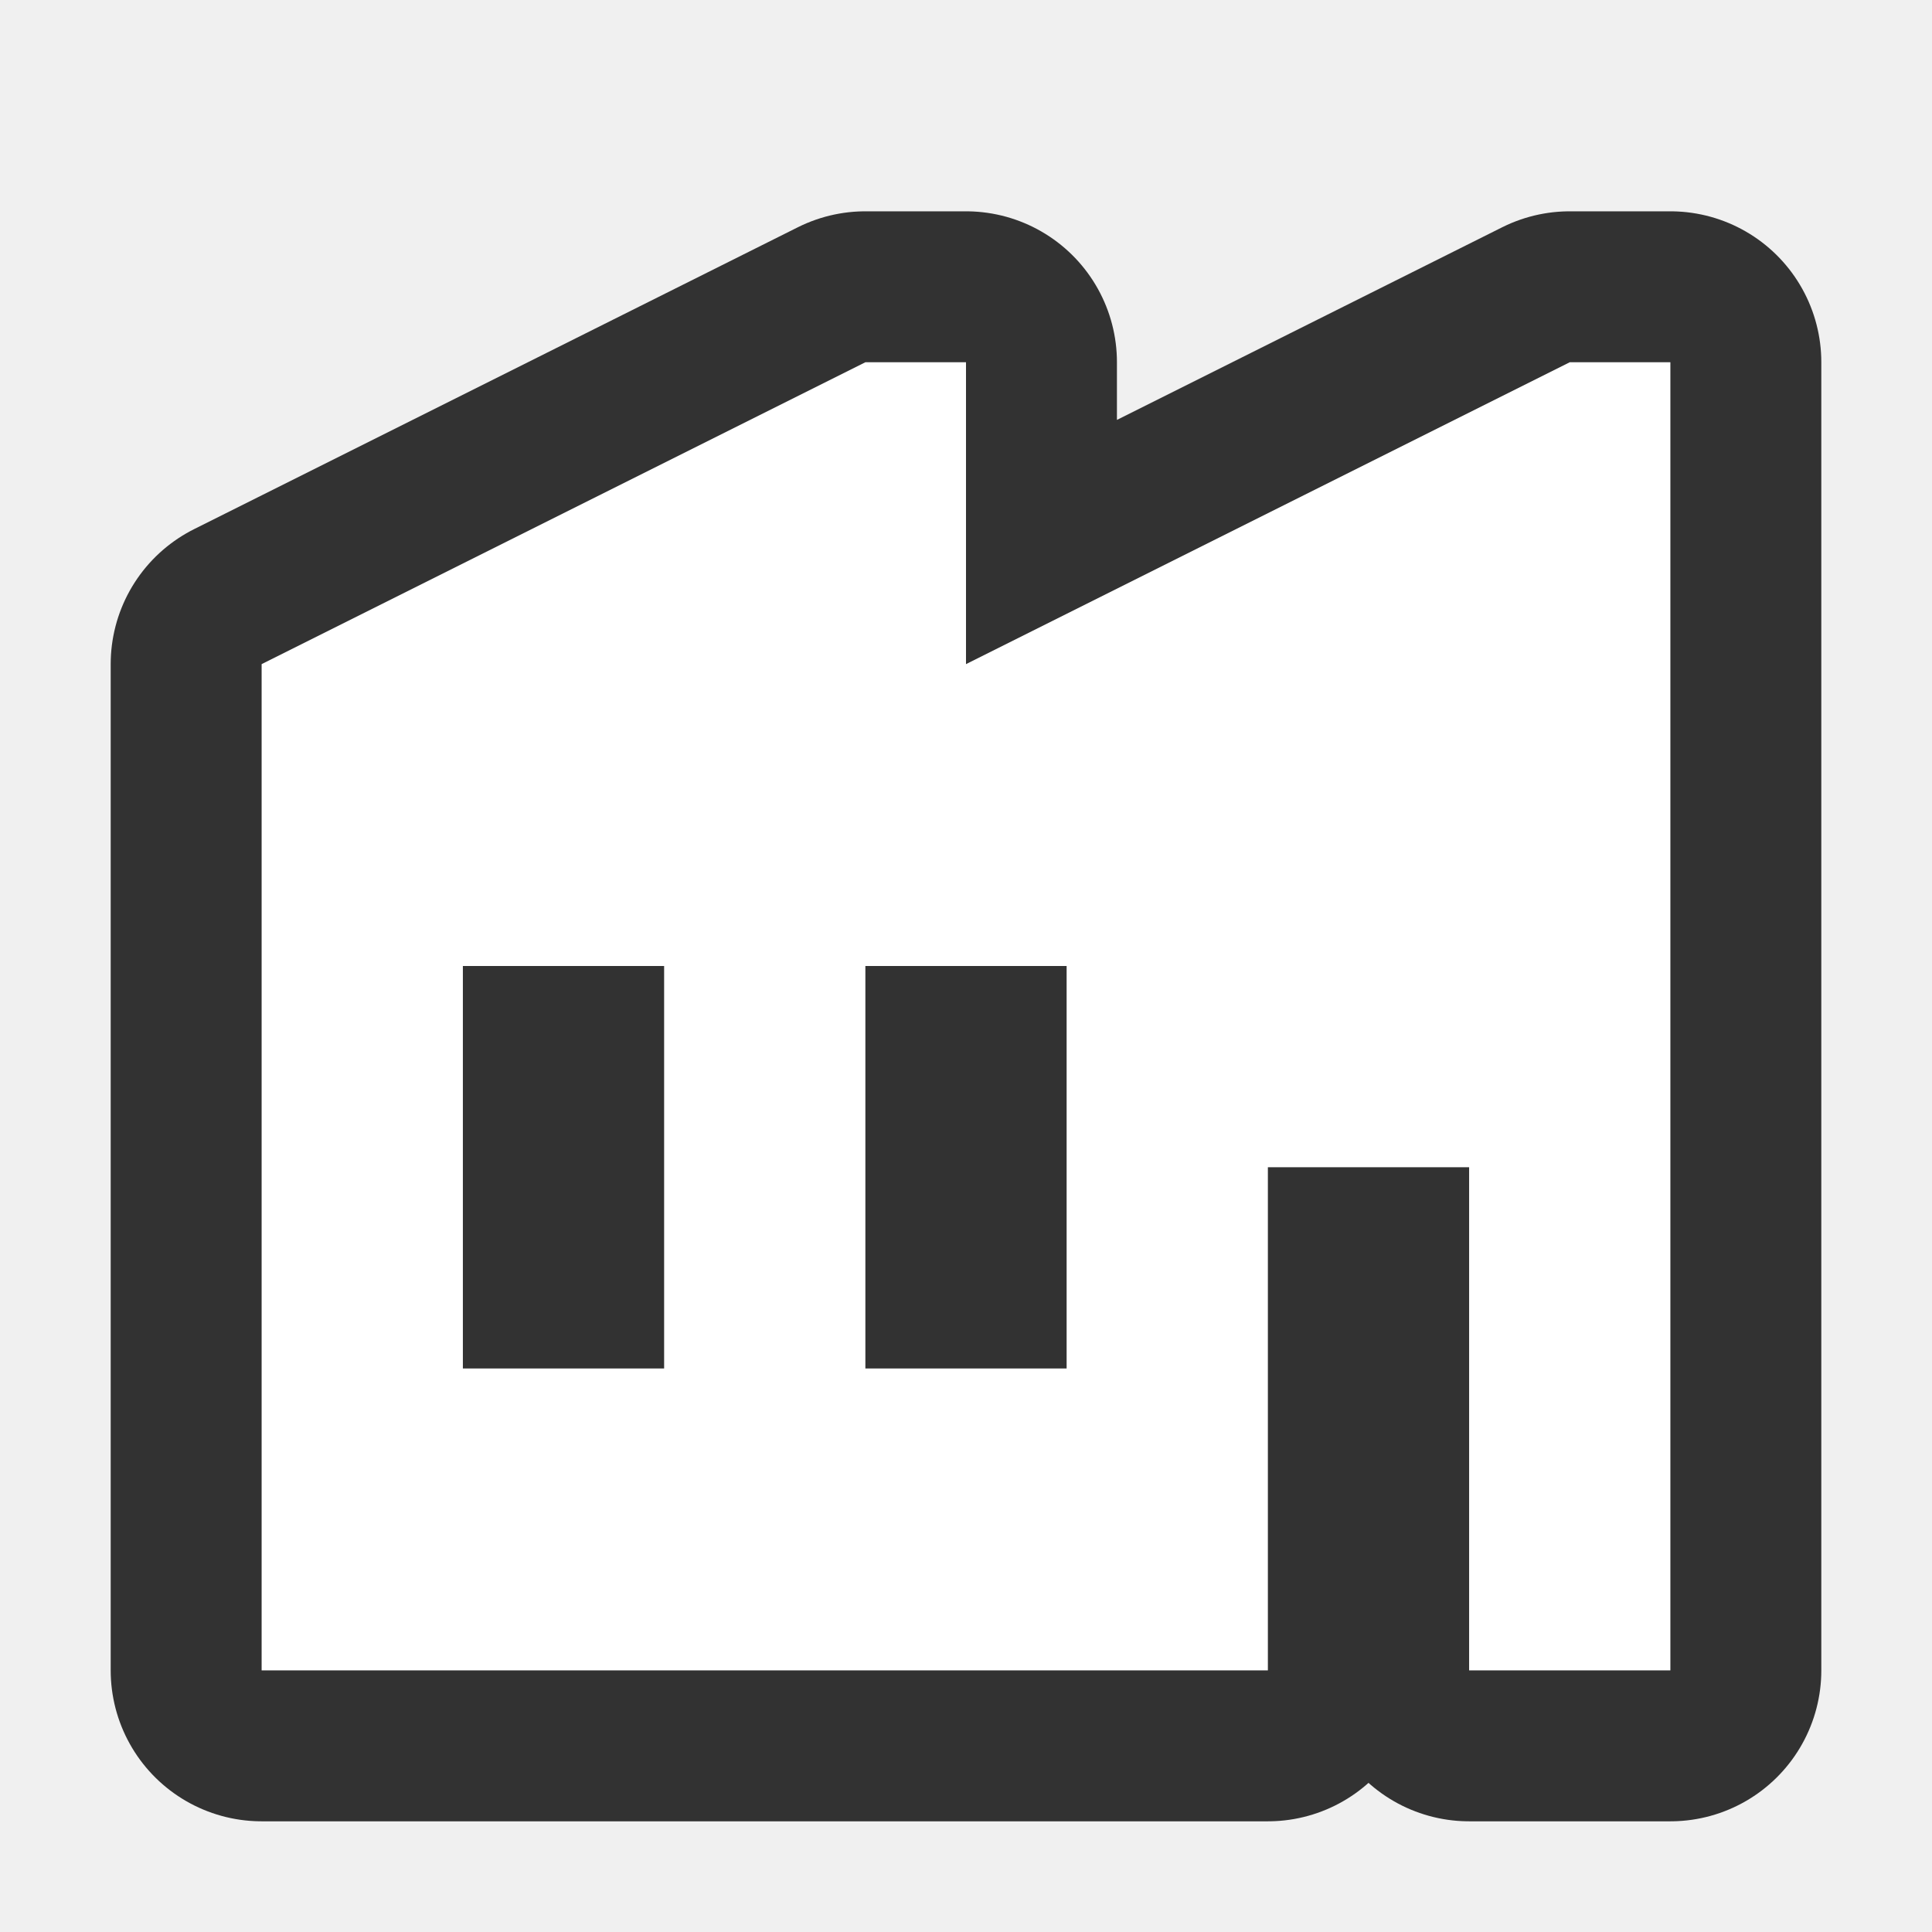
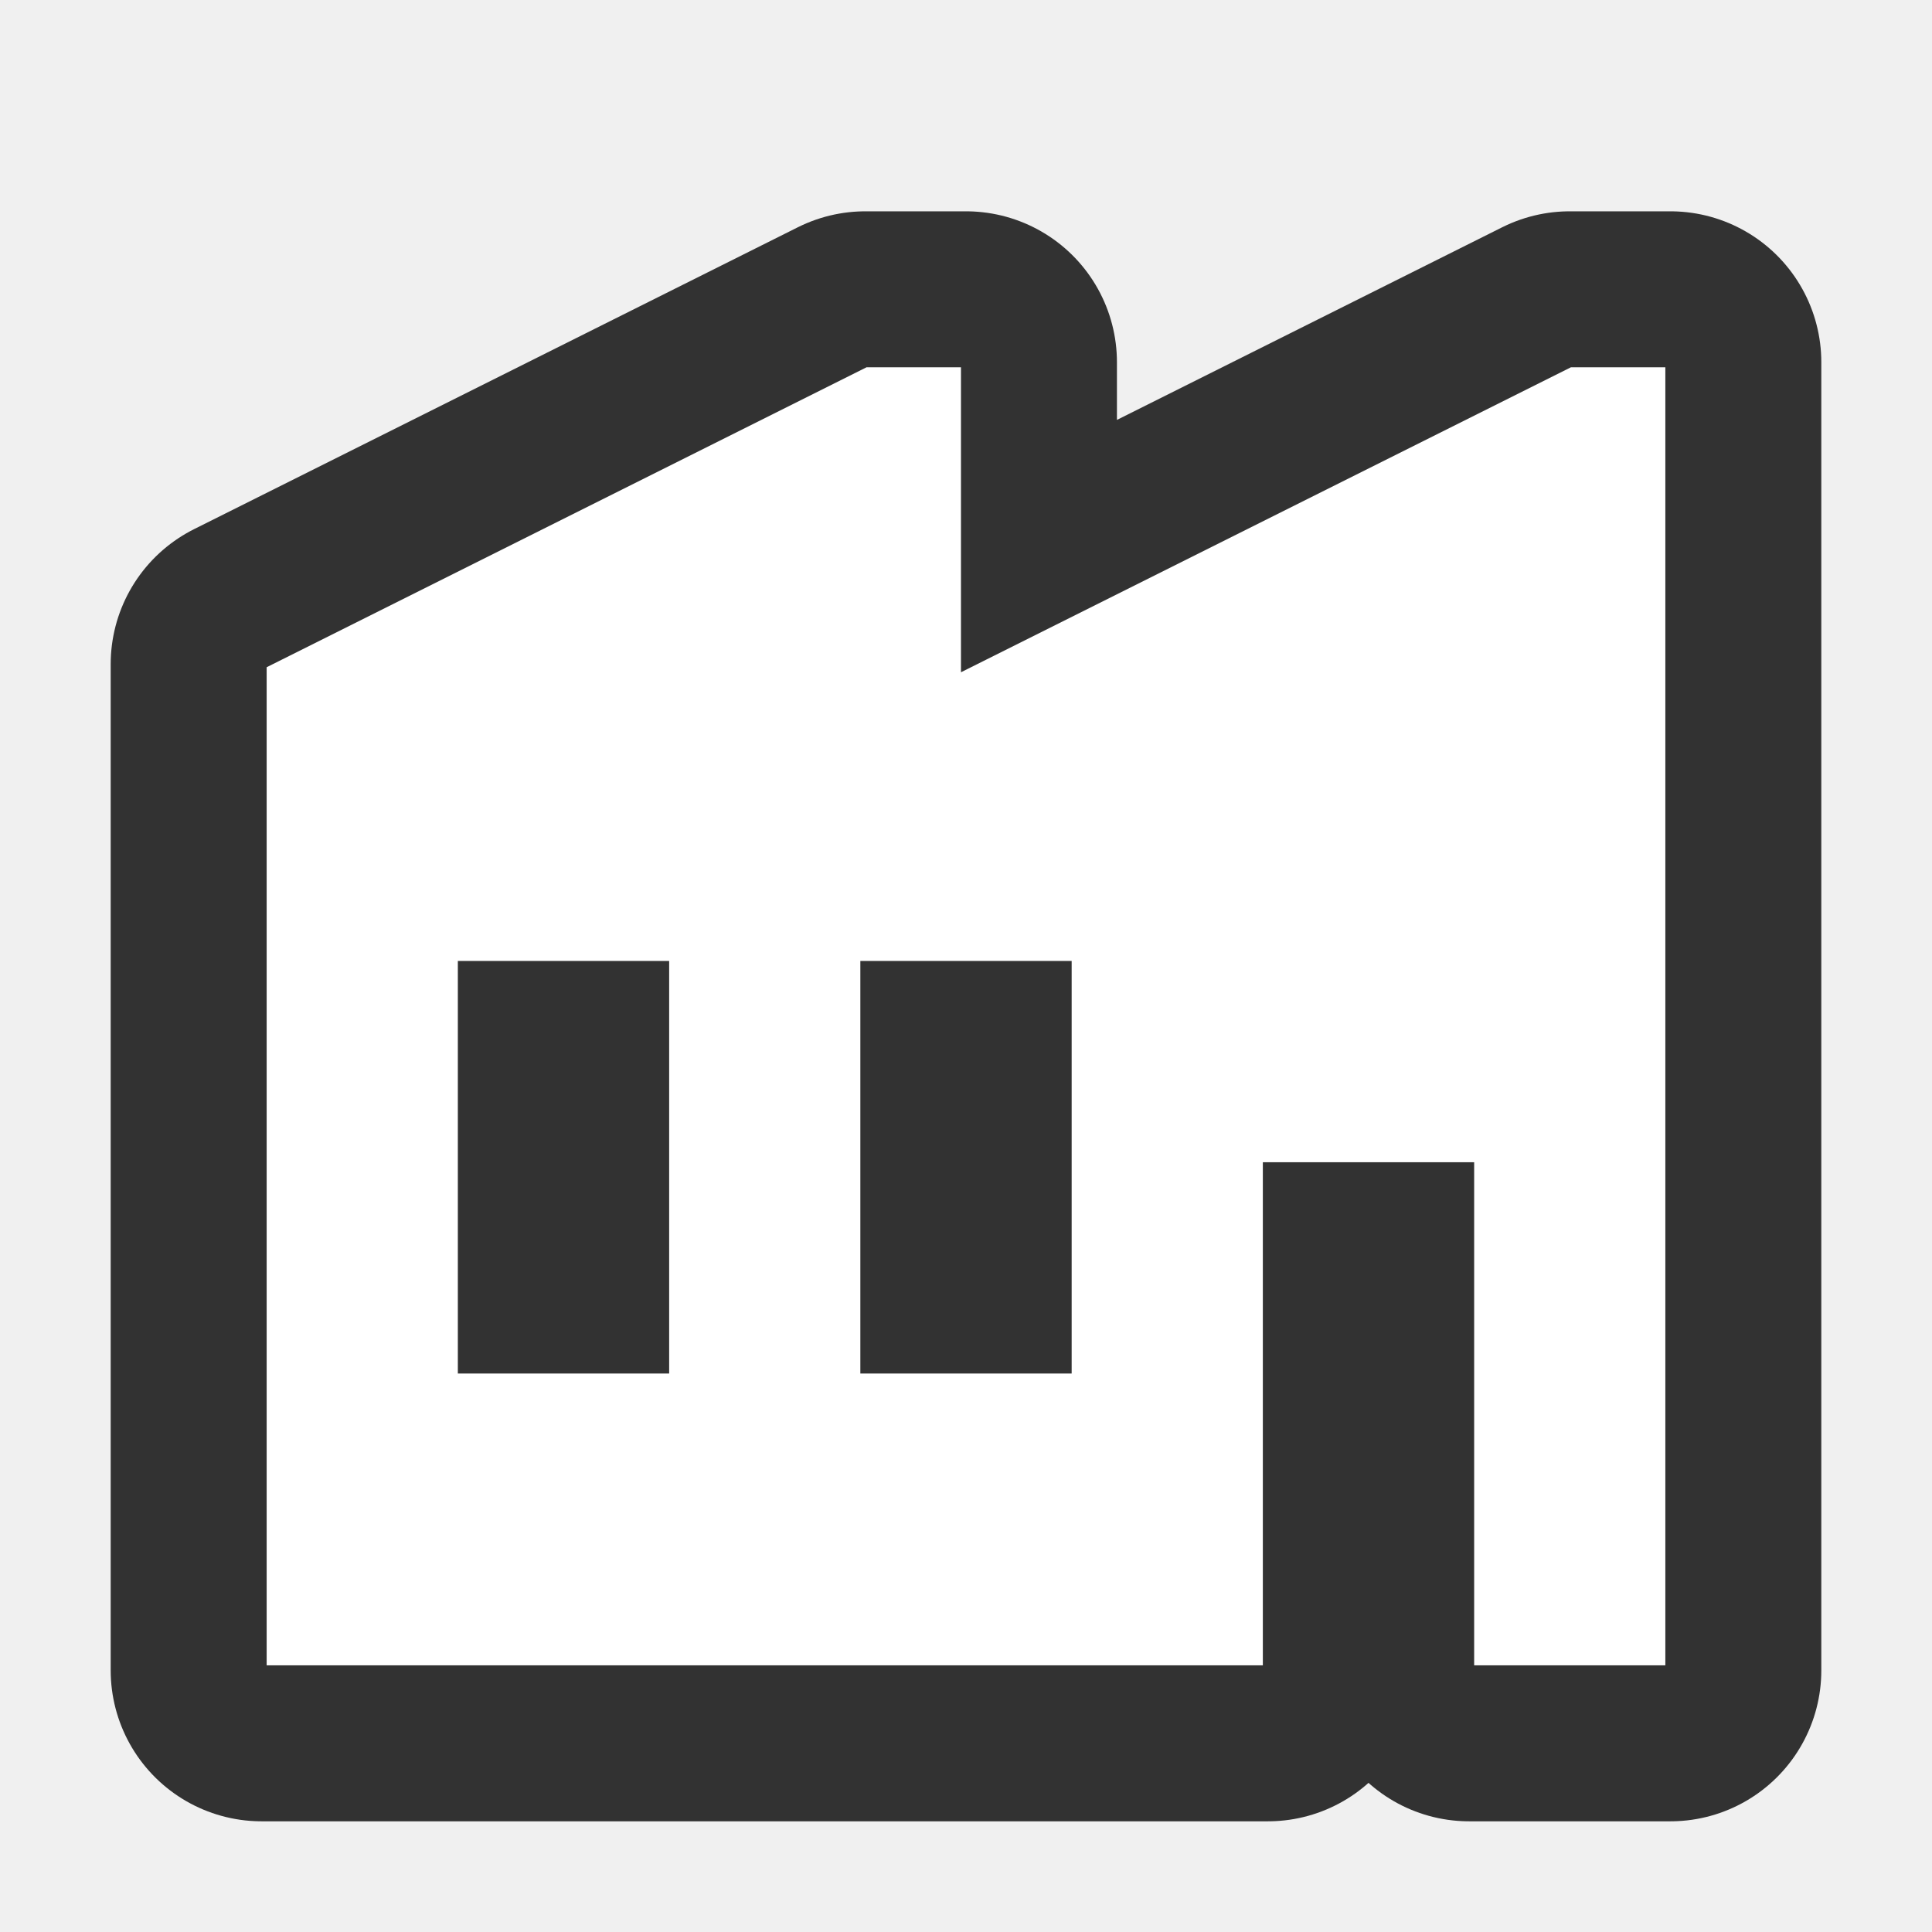
- <svg xmlns="http://www.w3.org/2000/svg" width="800px" height="800px" viewBox="-1.6 -1.6 19.20 19.20" fill="none" stroke="#323232" stroke-width="0">
+ <svg xmlns="http://www.w3.org/2000/svg" width="800px" height="800px" viewBox="-1.6 -1.6 19.20 19.20" fill="none" stroke="#323232" stroke-width="0.1">
  <g id="SVGRepo_bgCarrier" stroke-width="0" transform="translate(0.8,0.8), scale(0.9)" />
  <g id="SVGRepo_tracerCarrier" stroke-linecap="round" stroke-linejoin="round" stroke="#0000000" stroke-width="3">
-     <path fill-rule="evenodd" clip-rule="evenodd" d="M15 2V15H13V10H11V15H1V5L7 2H8V5L14 2H15ZM9 8H7V12H9V8ZM5 8H3V12H5V8Z" fill="#ffffff" />
+     <path fill-rule="evenodd" clip-rule="evenodd" d="M15 2V15H13V10H11V15H1V5L7 2H8V5L14 2H15ZM9 8H7V12H9V8ZM5 8H3V12H5V8Z" fill="#323232" />
  </g>
  <g id="SVGRepo_iconCarrier">
    <path fill-rule="evenodd" clip-rule="evenodd" d="M15 2V15H13V10H11V15H1V5L7 2H8V5L14 2H15ZM9 8H7V12H9V8ZM5 8H3V12H5V8Z" fill="#ffffff" />
  </g>
</svg>
